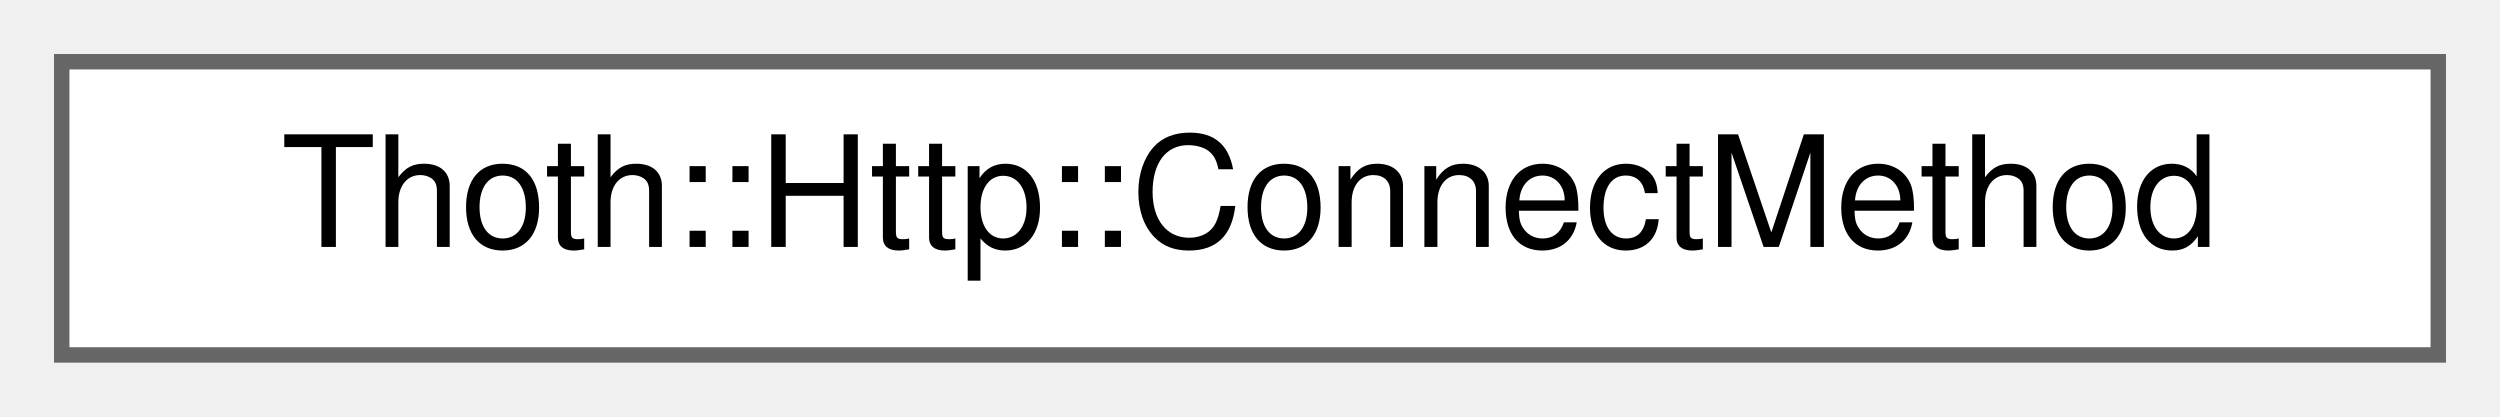
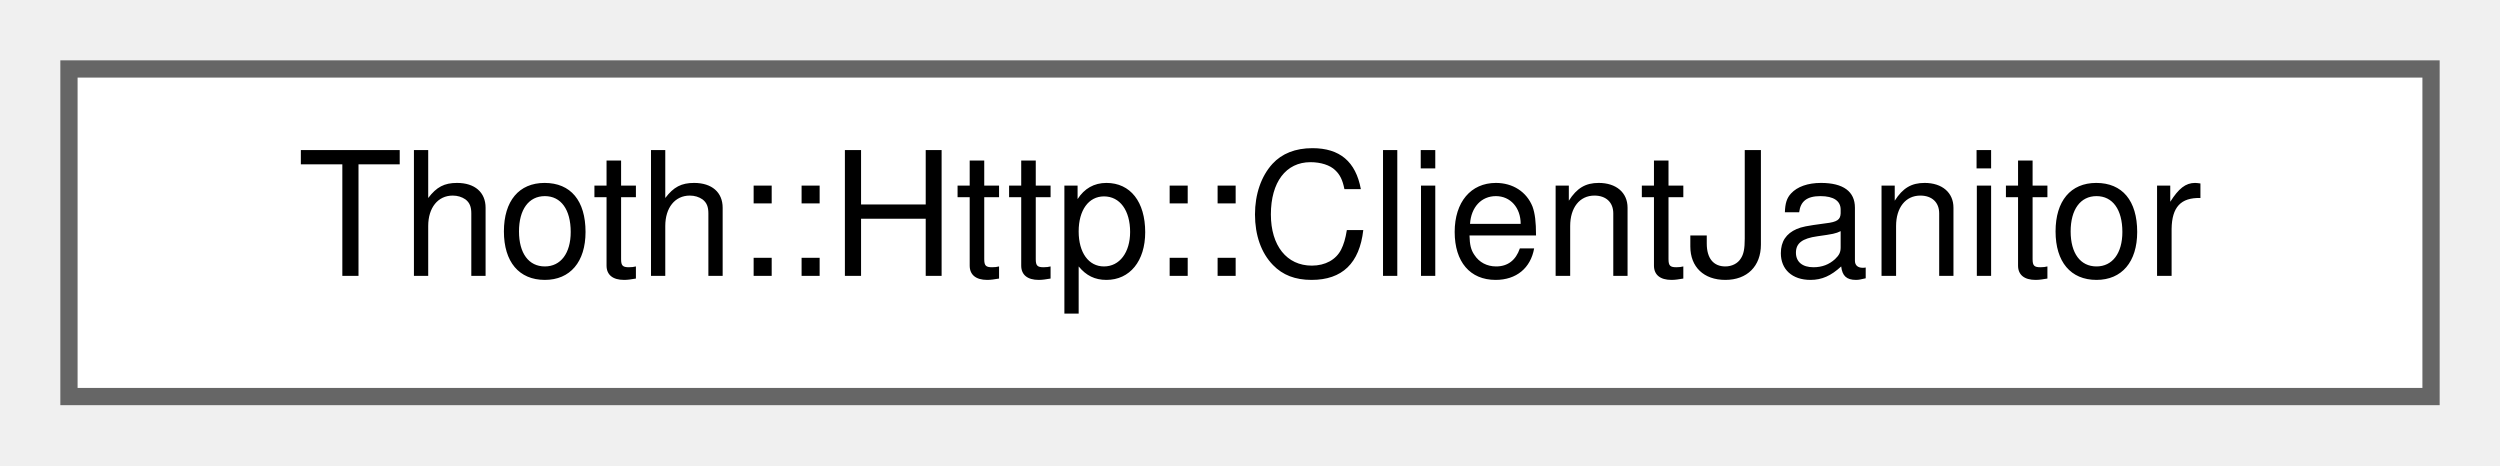
- <svg xmlns="http://www.w3.org/2000/svg" xmlns:xlink="http://www.w3.org/1999/xlink" width="162pt" height="27pt" viewBox="0.00 0.00 162.00 27.00">
+ <svg xmlns="http://www.w3.org/2000/svg" xmlns:xlink="http://www.w3.org/1999/xlink" width="145pt" height="27pt" viewBox="0.00 0.00 145.00 27.00">
  <g id="graph0" class="graph" transform="scale(1 1) rotate(0) translate(4 23)">
    <g id="Node000000" class="node">
      <g id="a_Node000000">
-         <a xlink:href="struct_thoth_1_1_http_1_1_connect_method.html" target="_top" xlink:title=" ">
-           <polygon fill="white" stroke="#666666" points="154,-19 0,-19 0,0 154,0 154,-19" />
-           <text text-anchor="middle" x="77" y="-7" font-family="Helvetica,sans-Serif" font-size="10.00">Thoth::Http::ConnectMethod</text>
+         <a xlink:href="struct_thoth_1_1_http_1_1_client_janitor.html" target="_top" xlink:title="The ClientJanitor stores all open Sockets in a pool to optimize consecutive calls....">
+           <polygon fill="white" stroke="#666666" points="137,-19 0,-19 0,0 137,0 137,-19" />
+           <text text-anchor="middle" x="68.5" y="-7" font-family="Helvetica,sans-Serif" font-size="10.00">Thoth::Http::ClientJanitor</text>
        </a>
      </g>
    </g>
  </g>
</svg>
